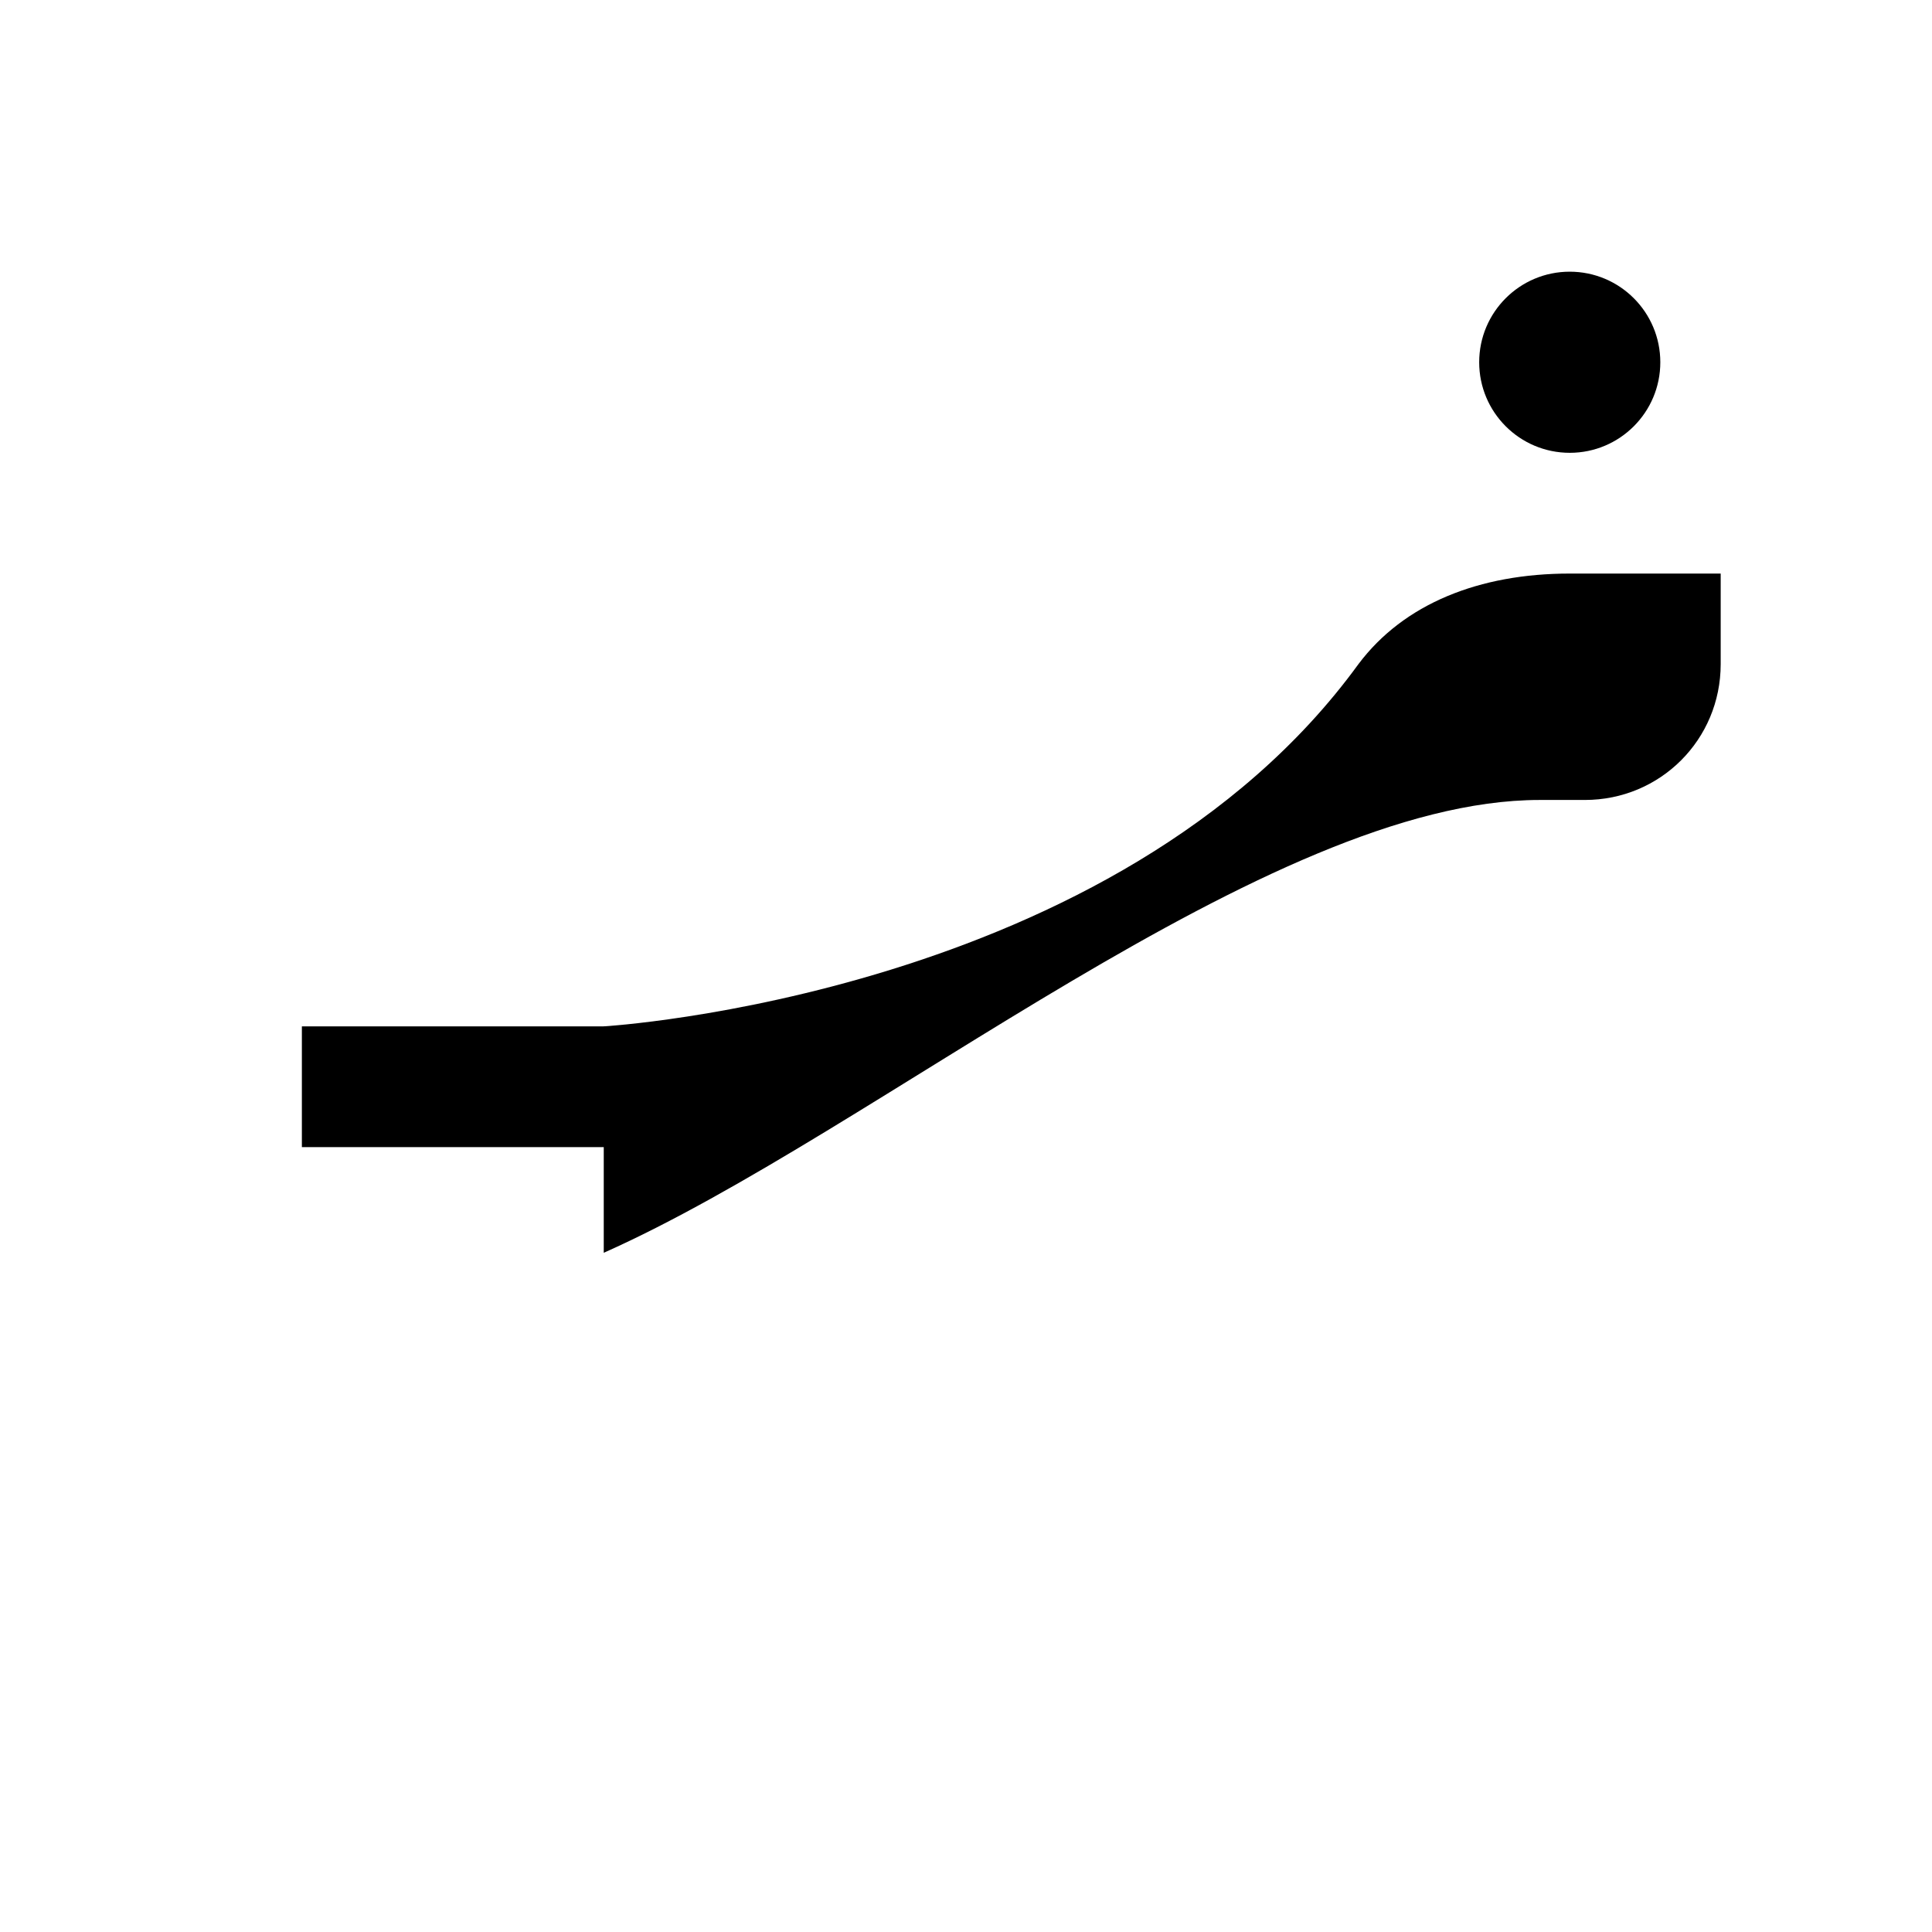
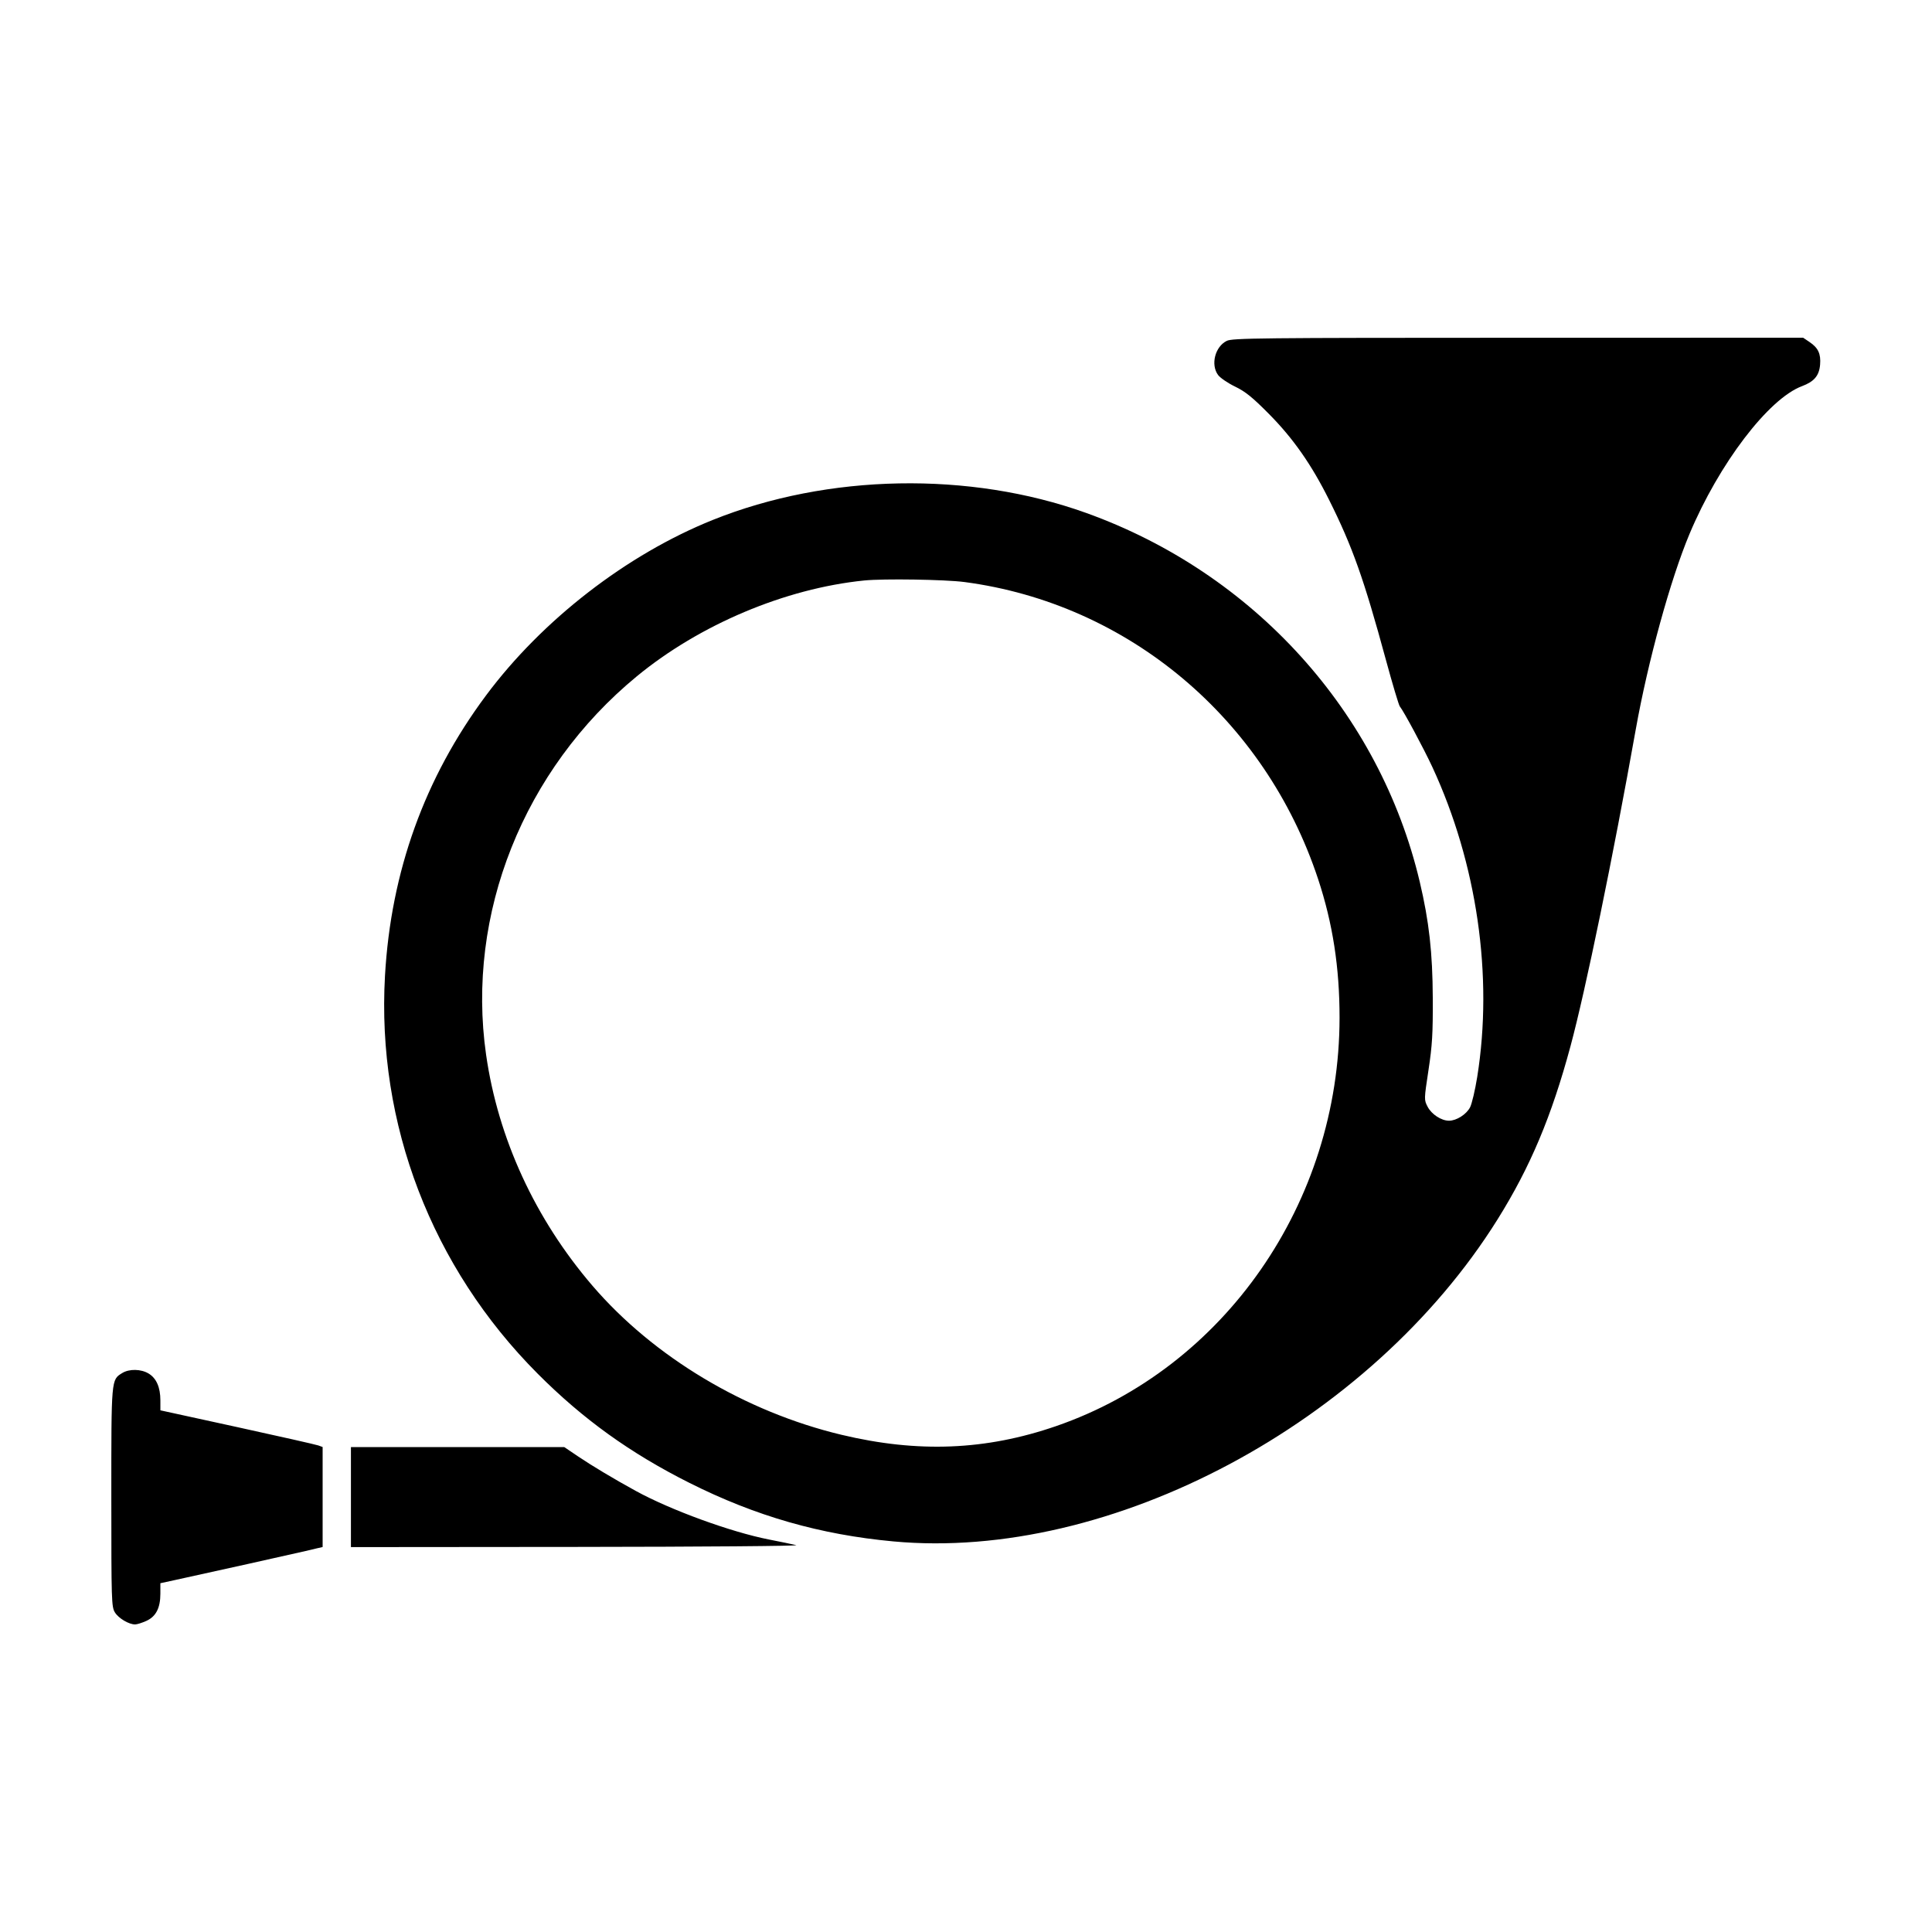
- <svg xmlns="http://www.w3.org/2000/svg" viewBox="0 0 512 512" fill="currentColor" aria-hidden="true">
-   <path d="M160 272c0 0 136-8 200-96 12-16 32-24 56-24h40v24c0 20-16 36-36 36H408c-72 0-176 88-248 120z" />
-   <path d="M80 272h96v32H80z" />
-   <circle cx="416" cy="96" r="24" />
+ <svg xmlns="http://www.w3.org/2000/svg" width="1024" height="1024">
+   <path fill-rule="evenodd" d="M650.198 180.673c-6.172 3.042-8.613 12.533-4.636 18.028 1.114 1.539 5.156 4.314 8.982 6.165 5.535 2.678 9.21 5.639 17.994 14.5 12.843 12.955 22.531 26.789 31.899 45.555 12.381 24.8 18.417 41.788 30.044 84.549 3.553 13.064 6.904 24.289 7.447 24.943 2.013 2.426 12.741 22.407 17.228 32.087 23.706 51.146 32.358 110.831 23.809 164.249-1.122 7.013-2.834 14.285-3.803 16.159C777.226 590.651 771.955 594 768 594c-4.061 0-9.245-3.386-11.327-7.398-1.917-3.695-1.915-3.799.45-19.408 2.004-13.23 2.362-19.226 2.279-38.194-.105-24.129-1.957-40.654-6.899-61.578-21.232-89.9-87.951-163.667-176.894-195.582-61.758-22.161-136.816-20.749-197.766 3.718-45.608 18.308-90.432 52.995-120.254 93.057-32.528 43.697-50.401 93.302-53.54 148.594-4.454 78.446 24.729 154.49 80.921 210.864 24.077 24.155 49.07 42.133 80.53 57.925 35.04 17.59 69.21 27.392 108 30.982 115.152 10.657 252.783-62.71 320.263-170.723 17.306-27.702 28.586-54.491 38.633-91.757 7.997-29.664 22.489-100.003 34.613-168 6.411-35.951 18.381-79.471 28.468-103.5 15.624-37.22 41.863-71.692 59.622-78.331 6.448-2.41 9.101-5.562 9.587-11.386.478-5.739-.997-8.902-5.598-12.003l-3.384-2.28-151.102.023c-137.517.02-151.399.169-154.404 1.65M458 307.674c-41.808 4.231-87.132 23.341-120.494 50.805-60.037 49.424-90.53 125.976-79.872 200.521 6.348 44.396 25.996 87.068 56.396 122.481 32.389 37.73 80.944 66.79 131.97 78.986 40.572 9.696 76.506 8.247 113.726-4.587 89.263-30.779 150.209-118.571 150.266-216.456.015-26.605-3.611-50.041-11.378-73.525-28.113-85.005-100.686-145.958-187.415-157.407-10.259-1.354-42.933-1.857-53.199-.818M64.756 727.755c-5.834 3.617-5.756 2.725-5.752 65.896.003 54.835.101 58.009 1.882 60.929 1.92 3.15 7.452 6.437 10.765 6.398 1.017-.012 3.683-.855 5.925-1.873C82.67 856.791 85 852.259 85 844.667v-5.531l7.75-1.678c14.573-3.156 65.744-14.533 69.25-15.396 1.925-.474 4.738-1.14 6.25-1.481l2.75-.619V766.95l-2.25-.826c-1.238-.454-20.585-4.83-42.995-9.725L85.01 747.5l-.005-5.282c-.007-6.903-2.098-11.695-6.195-14.192-4.044-2.466-10.32-2.587-14.054-.271M186 793.5V820l119.75-.103c67.134-.058 118.212-.473 116.25-.945-1.925-.463-8.45-1.811-14.5-2.996-20.05-3.926-52.075-15.612-70.5-25.725-11.649-6.393-23.148-13.27-30.602-18.3L299.09 767H186z" />
</svg>
